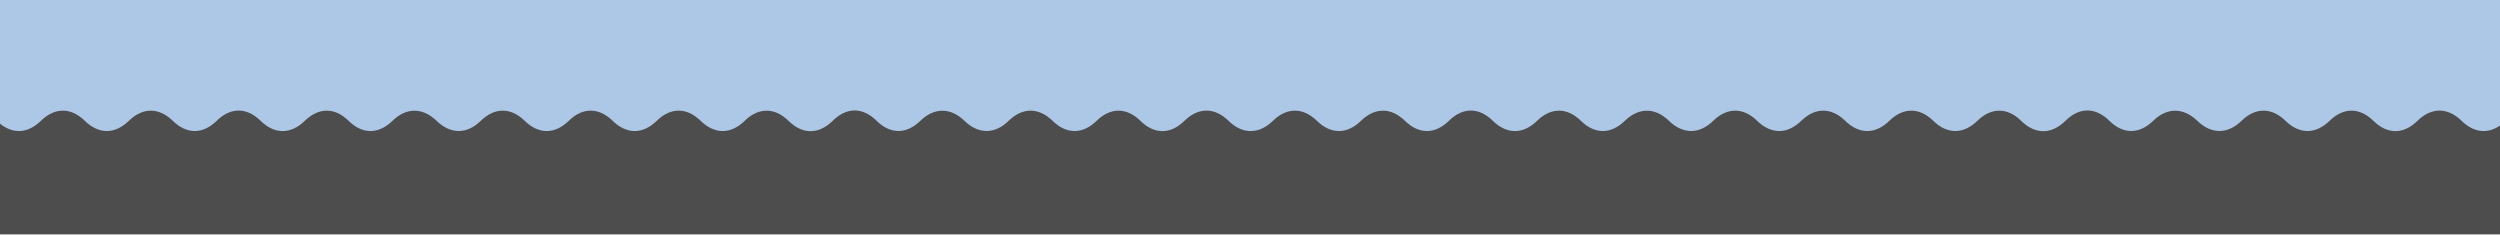
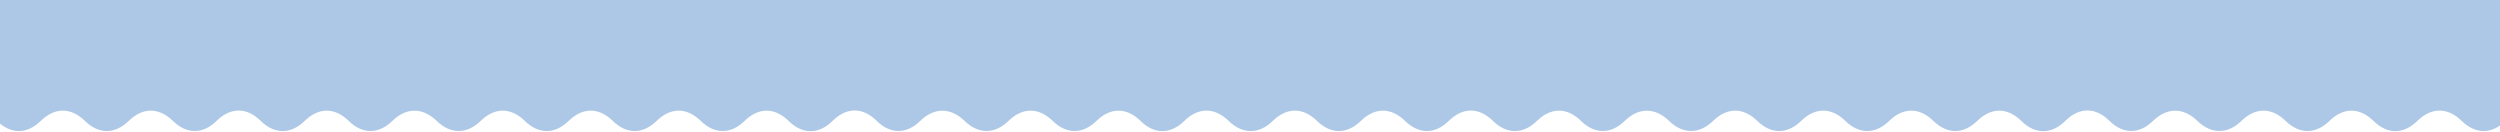
- <svg xmlns="http://www.w3.org/2000/svg" width="2325" height="218" viewBox="0 0 2325 218" fill="none">
-   <rect width="2325" height="218" fill="#4E4D4D" />
+ <svg xmlns="http://www.w3.org/2000/svg" width="2325" height="122" viewBox="0 0 2325 122" fill="none">
  <path d="M0 0V114.99C12.249 124.945 26.004 124.085 37.988 112.38C50.941 99.729 65.945 99.729 78.898 112.38C91.852 125.031 106.874 125.013 119.827 112.362C132.757 99.734 147.812 99.775 160.742 112.403C173.638 124.998 188.64 125.014 201.519 112.345C214.357 99.716 229.247 99.631 242.118 112.113L242.586 112.567C255.514 125.104 270.562 124.967 283.473 112.357C296.346 99.785 311.358 99.734 324.214 112.38C337.07 125.027 352.082 124.976 364.955 112.403C377.866 99.793 393.088 99.826 406.016 112.362C418.967 124.922 434.138 125.031 447.073 112.398C460.026 99.747 475.048 99.729 488.001 112.38C500.954 125.031 515.958 125.031 528.912 112.38C541.865 99.729 556.869 99.729 569.822 112.38C582.775 125.031 597.779 125.031 610.732 112.38C623.685 99.729 638.708 99.747 651.661 112.398C664.591 125.026 679.628 125.003 692.558 112.375C705.477 99.758 720.487 99.76 733.389 112.451C746.208 125.061 761.073 125.188 773.942 112.796L774.924 111.85C787.713 99.535 802.49 99.704 815.213 112.31C828.017 124.997 843.035 124.947 855.873 112.408C868.761 99.821 884.016 99.83 896.921 112.344C909.872 124.903 925.062 125.031 937.996 112.398C950.949 99.747 965.99 99.747 978.943 112.398C991.873 125.026 1006.93 124.986 1019.86 112.357C1032.75 99.762 1047.76 99.747 1060.64 112.416C1073.47 125.044 1088.36 125.129 1101.23 112.647L1101.67 112.229C1114.62 99.669 1129.63 99.748 1142.57 112.38C1149.33 118.986 1156.66 122.146 1163.97 121.85C1170.75 121.662 1177.51 118.506 1183.79 112.38C1196.75 99.729 1211.77 99.729 1224.74 112.38C1237.7 125.031 1252.74 125.013 1265.7 112.362C1278.64 99.734 1293.71 99.775 1306.65 112.403C1319.56 124.998 1334.57 125.014 1347.46 112.345C1360.31 99.716 1375.21 99.631 1388.1 112.113L1388.56 112.567C1401.5 125.104 1416.56 124.967 1429.49 112.357C1442.37 99.785 1457.4 99.734 1470.26 112.38C1483.13 125.027 1498.15 124.976 1511.04 112.403C1523.96 99.793 1539.2 99.826 1552.14 112.362C1565.1 124.922 1580.28 125.031 1593.23 112.398C1606.19 99.747 1621.23 99.729 1634.19 112.38C1647.16 125.031 1662.17 125.031 1675.14 112.38C1688.1 99.729 1703.12 99.729 1716.08 112.38C1729.05 125.031 1744.06 125.031 1757.03 112.38C1769.99 99.729 1785.03 99.747 1797.99 112.398C1810.93 125.026 1825.98 125.003 1838.92 112.375C1851.85 99.758 1866.88 99.76 1879.79 112.451C1892.62 125.061 1907.5 125.188 1920.38 112.796L1921.36 111.85C1934.16 99.535 1948.95 99.704 1961.68 112.31C1974.5 124.997 1989.53 124.947 2002.38 112.408C2015.28 99.821 2030.55 99.83 2043.46 112.344C2056.42 124.903 2071.63 125.031 2084.57 112.398C2097.54 99.747 2112.59 99.747 2125.56 112.398C2138.5 125.026 2153.56 124.986 2166.51 112.357C2179.41 99.762 2194.43 99.747 2207.32 112.416C2220.17 125.044 2235.07 125.129 2247.95 112.647L2248.38 112.229C2261.35 99.669 2276.37 99.748 2289.32 112.38C2300.55 123.341 2313.35 124.815 2325 116.758V0H0Z" fill="#ADC8E6" />
</svg>
